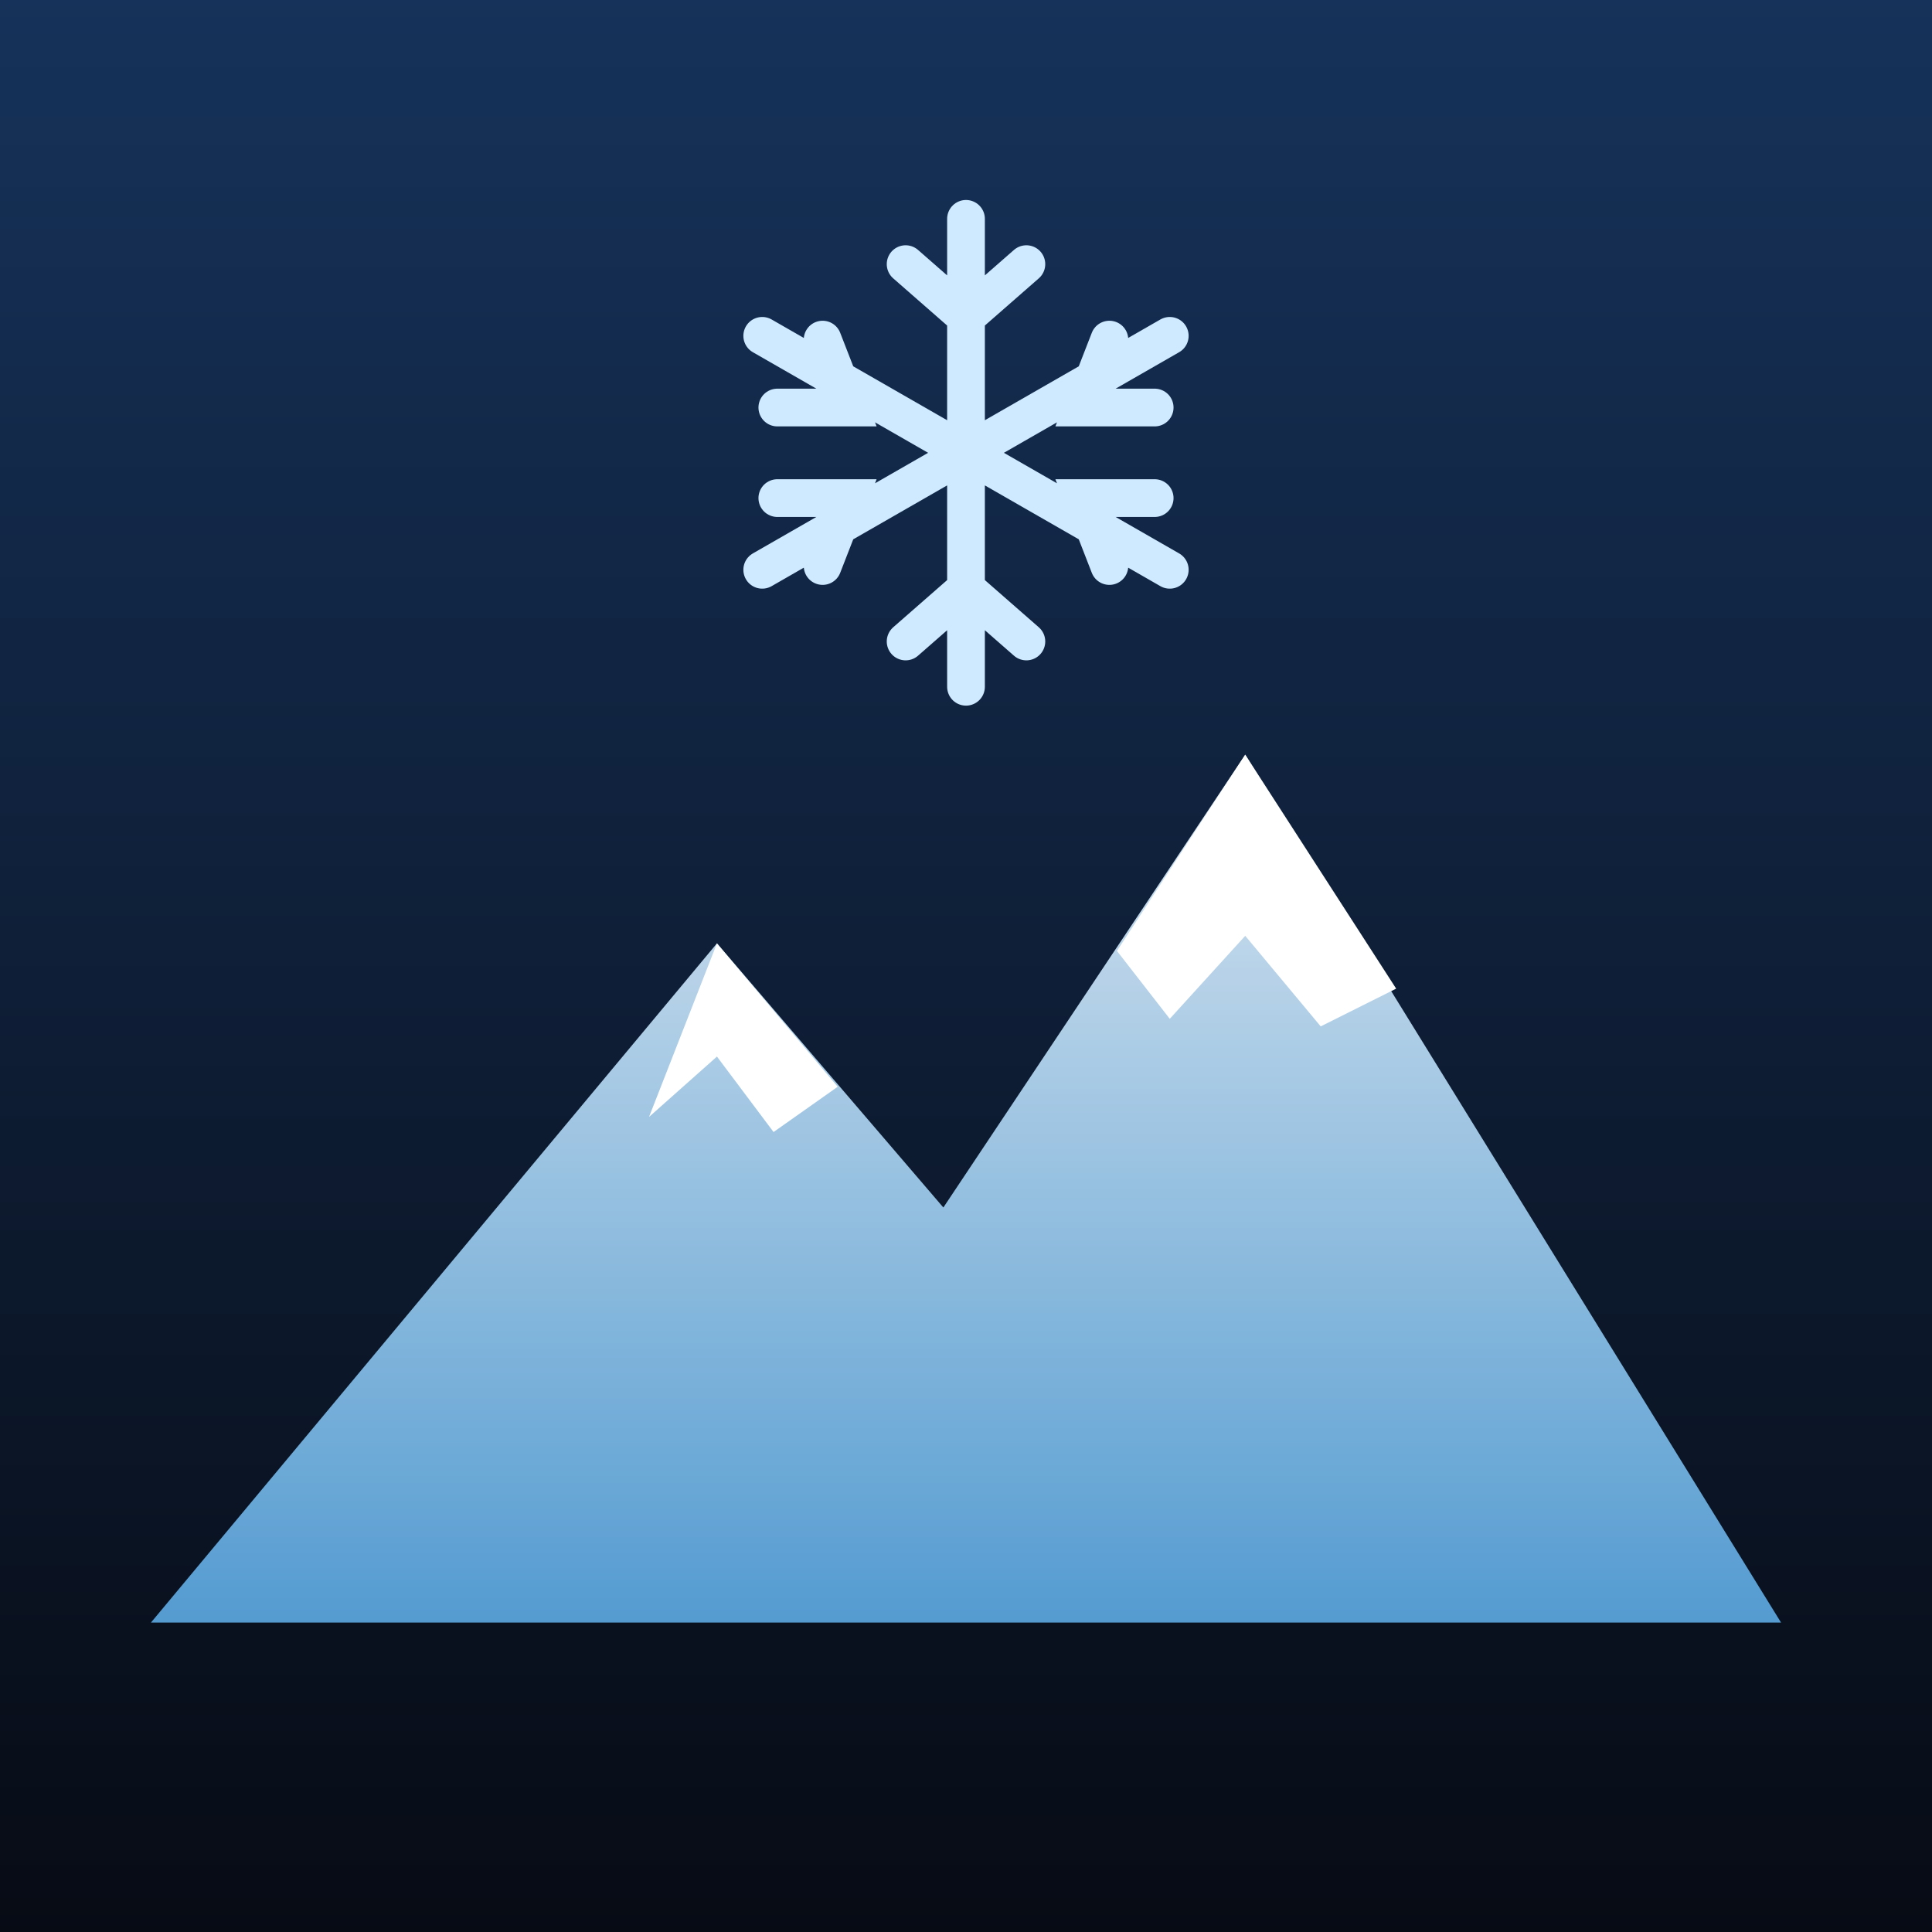
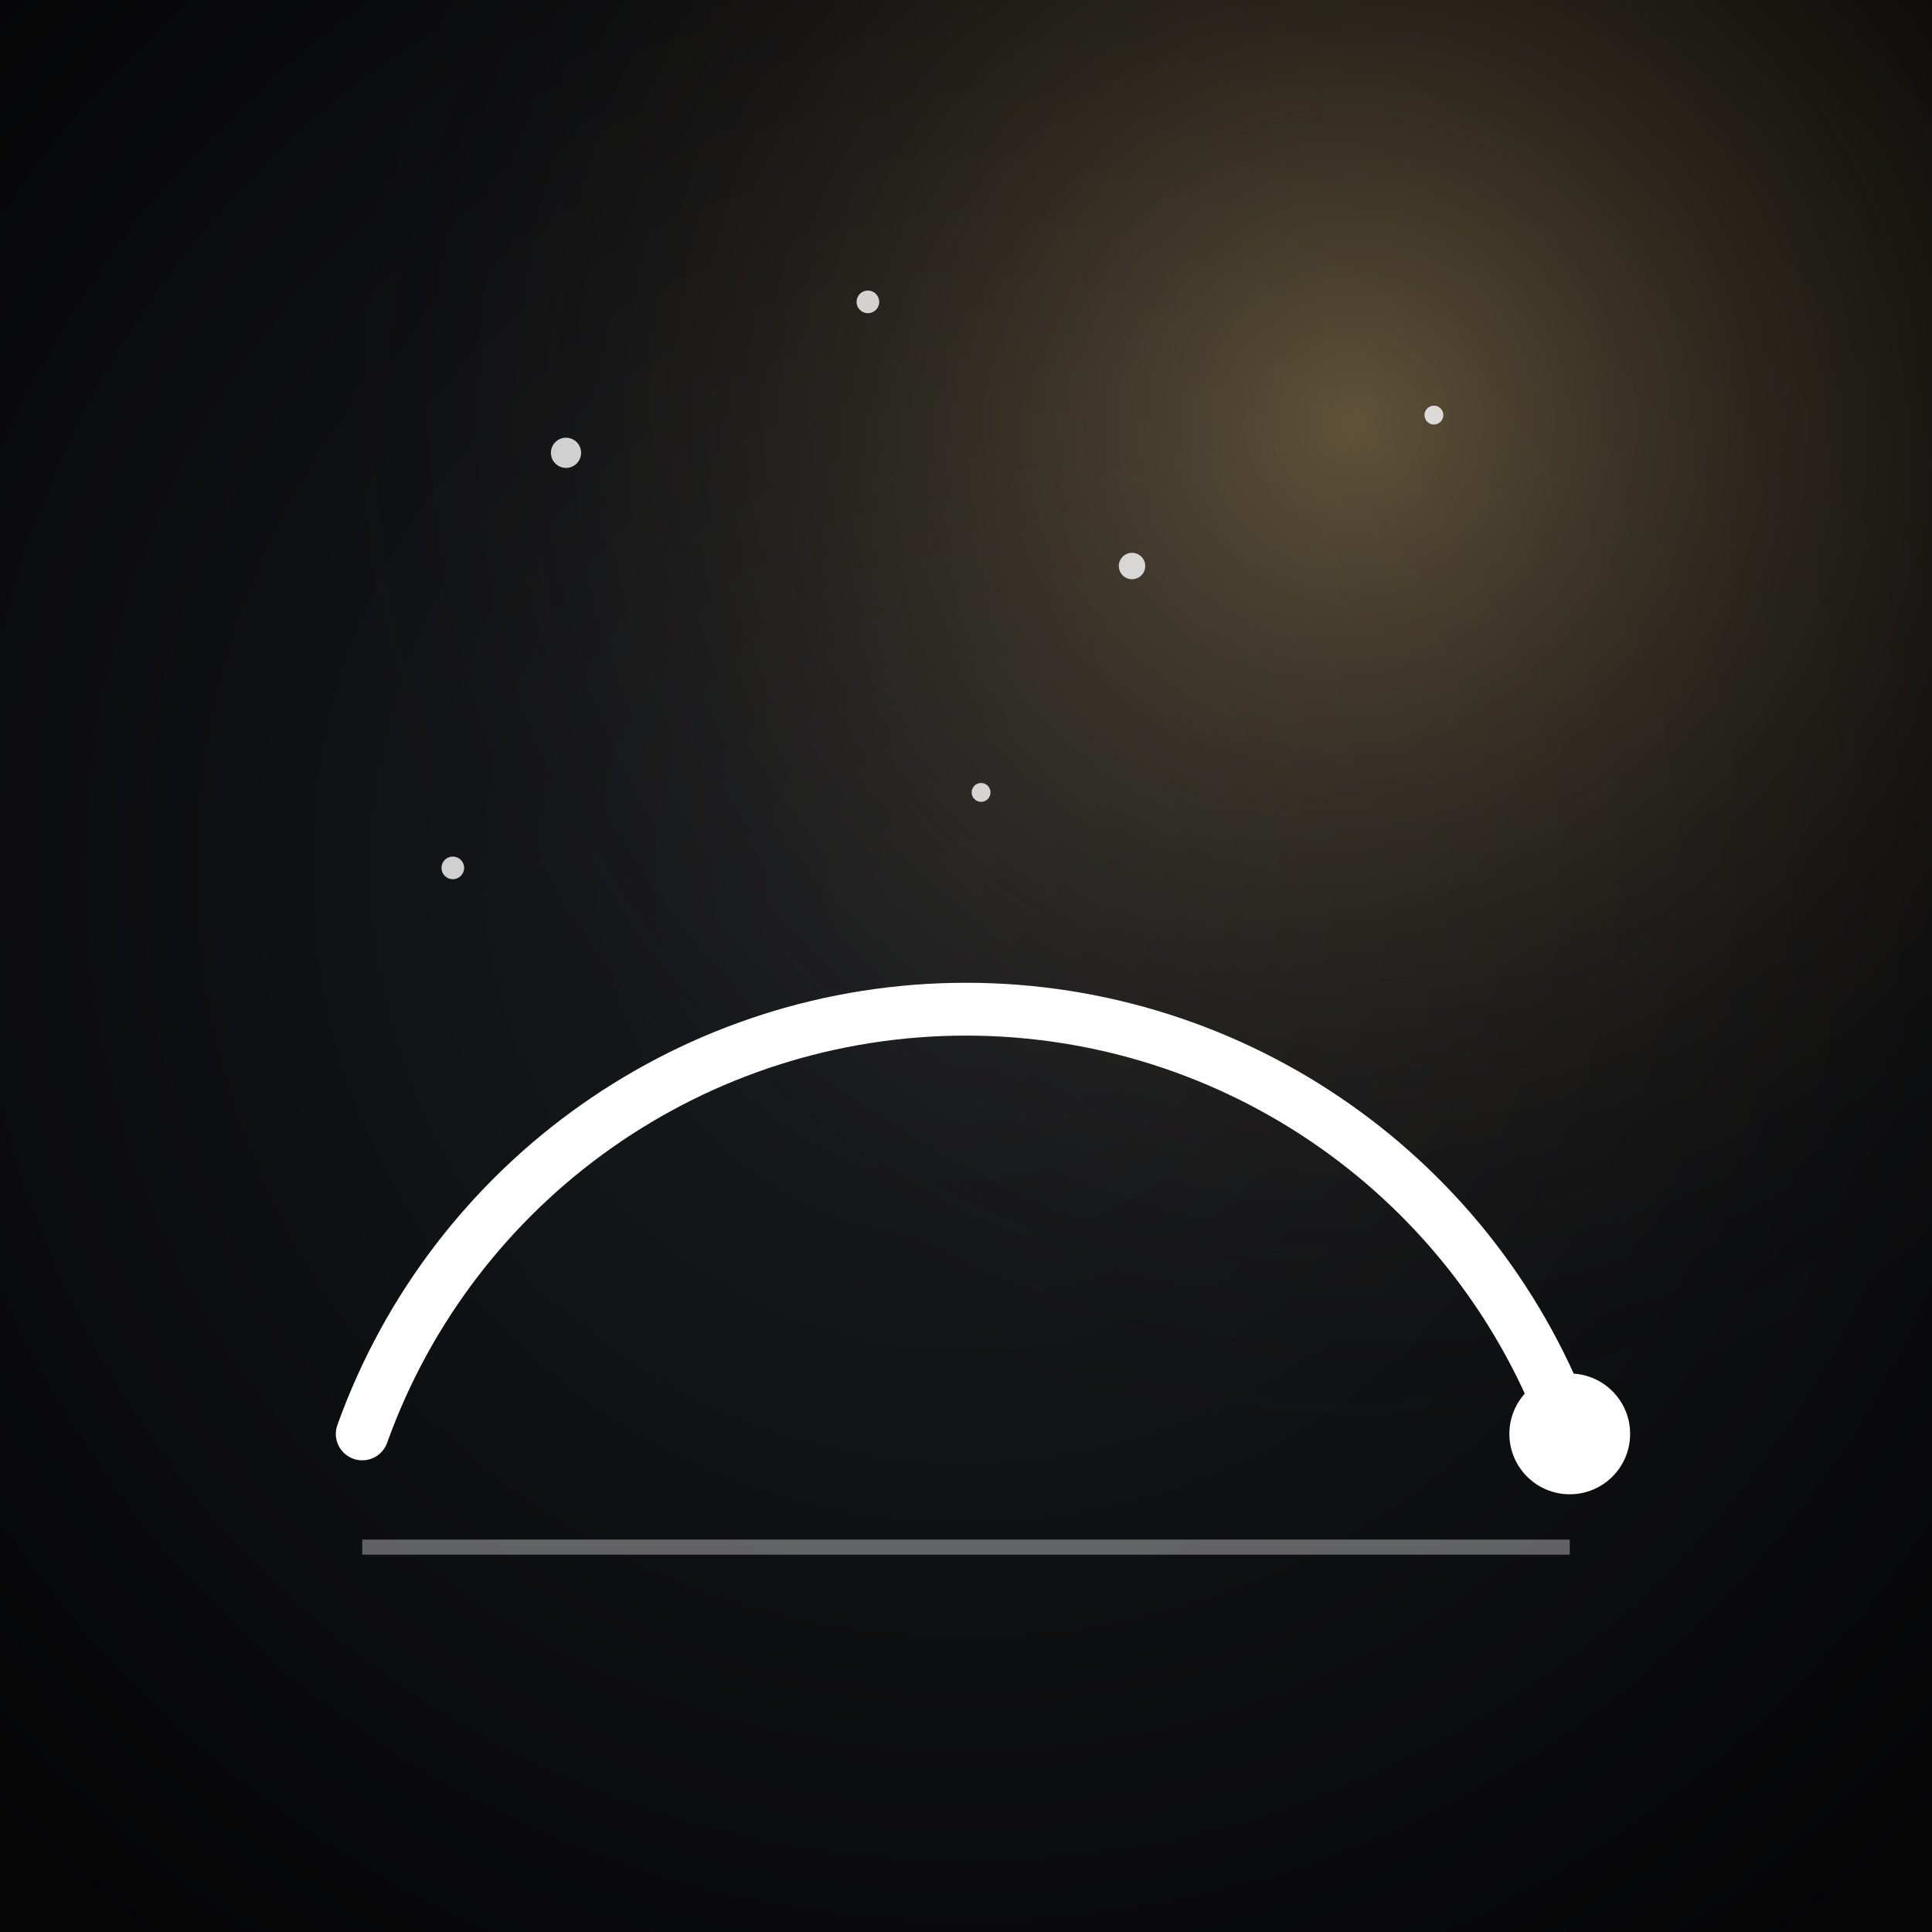
<svg xmlns="http://www.w3.org/2000/svg" viewBox="0 0 512 512">
  <defs>
-     <linearGradient id="g" x1="0" y1="0" x2="0" y2="1">
-       <stop offset="0" stop-color="#16325a" />
-       <stop offset="1" stop-color="#070b14" />
-     </linearGradient>
-     <linearGradient id="m" x1="0" y1="0" x2="0" y2="1">
-       <stop offset="0" stop-color="#eaf6ff" />
-       <stop offset="1" stop-color="#5aa7e0" />
-     </linearGradient>
+     <radialGradient id="l" cx="70%" cy="22%" r="55%">
+       <stop offset="0" stop-color="#f2c879" stop-opacity=".35" />
+       <stop offset="1" stop-color="#050506" stop-opacity="0" />
+     </radialGradient>
+     <radialGradient id="v" cx="50%" cy="45%" r="70%">
+       <stop offset="0" stop-color="#1b1d22" />
+       <stop offset="1" stop-color="#050506" />
+     </radialGradient>
  </defs>
-   <rect width="512" height="512" fill="url(#g)" />
-   <path d="M40 430 L190 250 L250 320 L330 200 L472 430 Z" fill="url(#m)" opacity=".92" />
-   <path d="M190 250 L222 288 L205 300 L190 280 L172 296 Z M330 200 L370 262 L350 272 L330 248 L310 270 L296 252 Z" fill="#fff" />
-   <g fill="none" stroke="#cfeaff" stroke-width="10" stroke-linecap="round" transform="translate(256 120)">
-     <path d="M0-62V62M-54-31L54 31M-54 31L54-31M-16-50L0-36 16-50M-16 50L0 36 16 50M-50-12L-31-12-38-30M50 12L31 12 38 30M-50 12L-31 12-38 30M50-12L31-12 38-30" />
+   <rect width="512" height="512" fill="url(#v)" />
+   <rect width="512" height="512" fill="url(#l)" />
+   <path d="M96 380 A170 170 0 0 1 416 380" fill="none" stroke="#fff" stroke-width="14" stroke-linecap="round" />
+   <circle cx="416" cy="380" r="16" fill="#fff" />
+   <path d="M96 410 H416" stroke="rgba(255,255,255,.35)" stroke-width="4" />
+   <g fill="#fff" opacity=".8">
+     <circle cx="150" cy="120" r="4" />
+     <circle cx="230" cy="80" r="3" />
+     <circle cx="300" cy="150" r="3.5" />
+     <circle cx="120" cy="230" r="3" />
+     <circle cx="380" cy="110" r="2.5" />
+     <circle cx="260" cy="210" r="2.5" />
  </g>
</svg>
